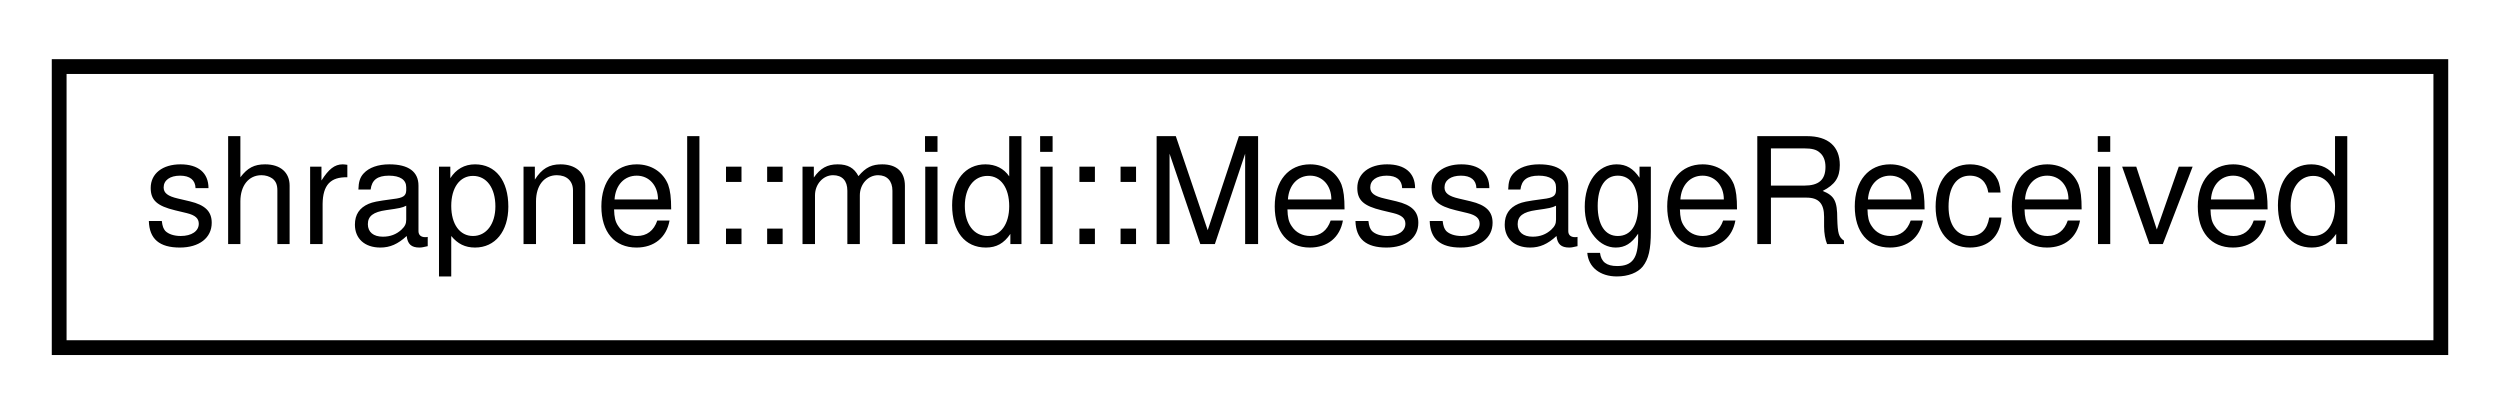
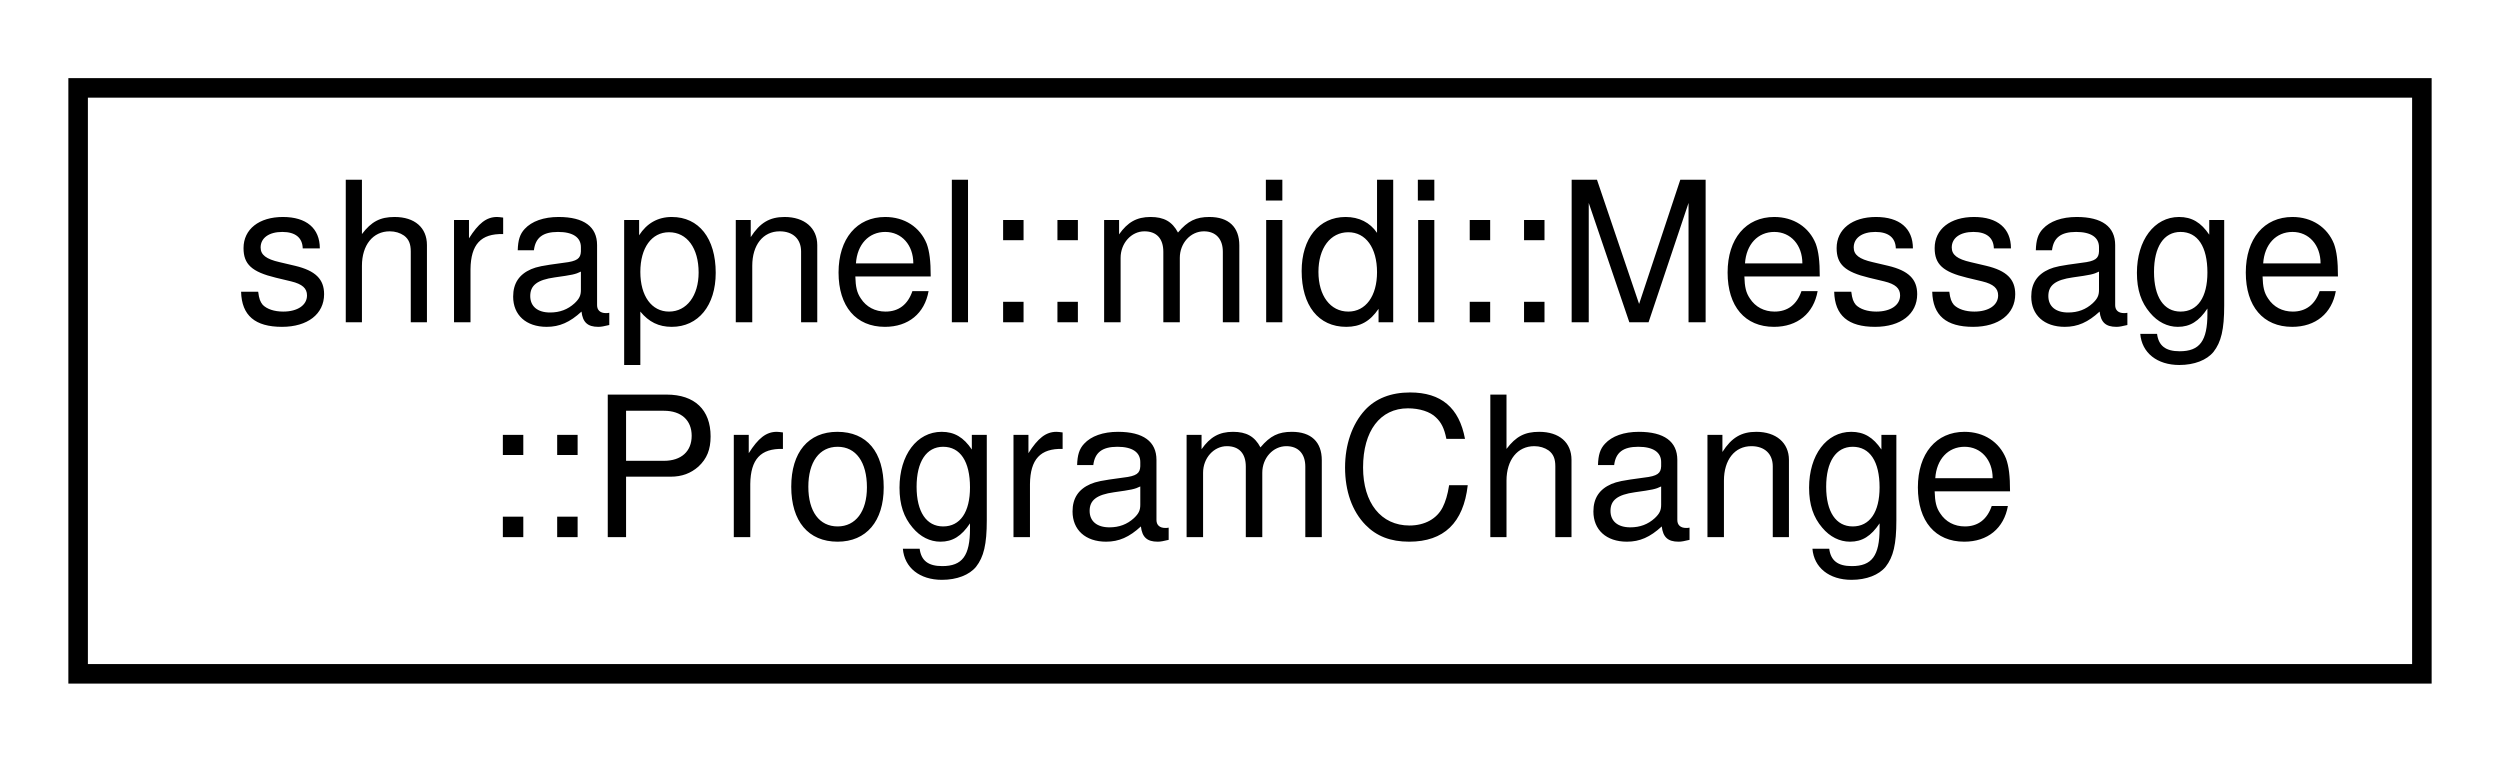
- <svg xmlns="http://www.w3.org/2000/svg" xmlns:xlink="http://www.w3.org/1999/xlink" width="169pt" height="28pt" viewBox="0.00 0.00 169.00 28.00">
-   <g id="graph0" class="graph" transform="scale(1 1) rotate(0) translate(4 24)">
+ <svg xmlns="http://www.w3.org/2000/svg" xmlns:xlink="http://www.w3.org/1999/xlink" width="128pt" height="39pt" viewBox="0.00 0.00 128.00 39.00">
+   <g id="graph0" class="graph" transform="scale(1 1) rotate(0) translate(4 35)">
    <g id="node1" class="node">
      <g id="a_node1">
-         <a xlink:href="structshrapnel_1_1midi_1_1MessageReceived.html" target="_top" xlink:title=" ">
-           <polygon fill="none" stroke="black" points="0,-0.5 0,-19.5 161,-19.5 161,-0.5 0,-0.5" />
-           <text text-anchor="middle" x="80.5" y="-7.5" font-family="Helvetica,sans-Serif" font-size="10.00">shrapnel::midi::MessageReceived</text>
+         <a xlink:href="structshrapnel_1_1midi_1_1Message_1_1ProgramChange.html" target="_top" xlink:title=" ">
+           <polygon fill="none" stroke="black" points="0,-0.5 0,-30.5 120,-30.5 120,-0.5 0,-0.5" />
+           <text text-anchor="start" x="8" y="-18.5" font-family="Helvetica,sans-Serif" font-size="10.00">shrapnel::midi::Message</text>
+           <text text-anchor="middle" x="60" y="-7.5" font-family="Helvetica,sans-Serif" font-size="10.00">::ProgramChange</text>
        </a>
      </g>
    </g>
  </g>
</svg>
